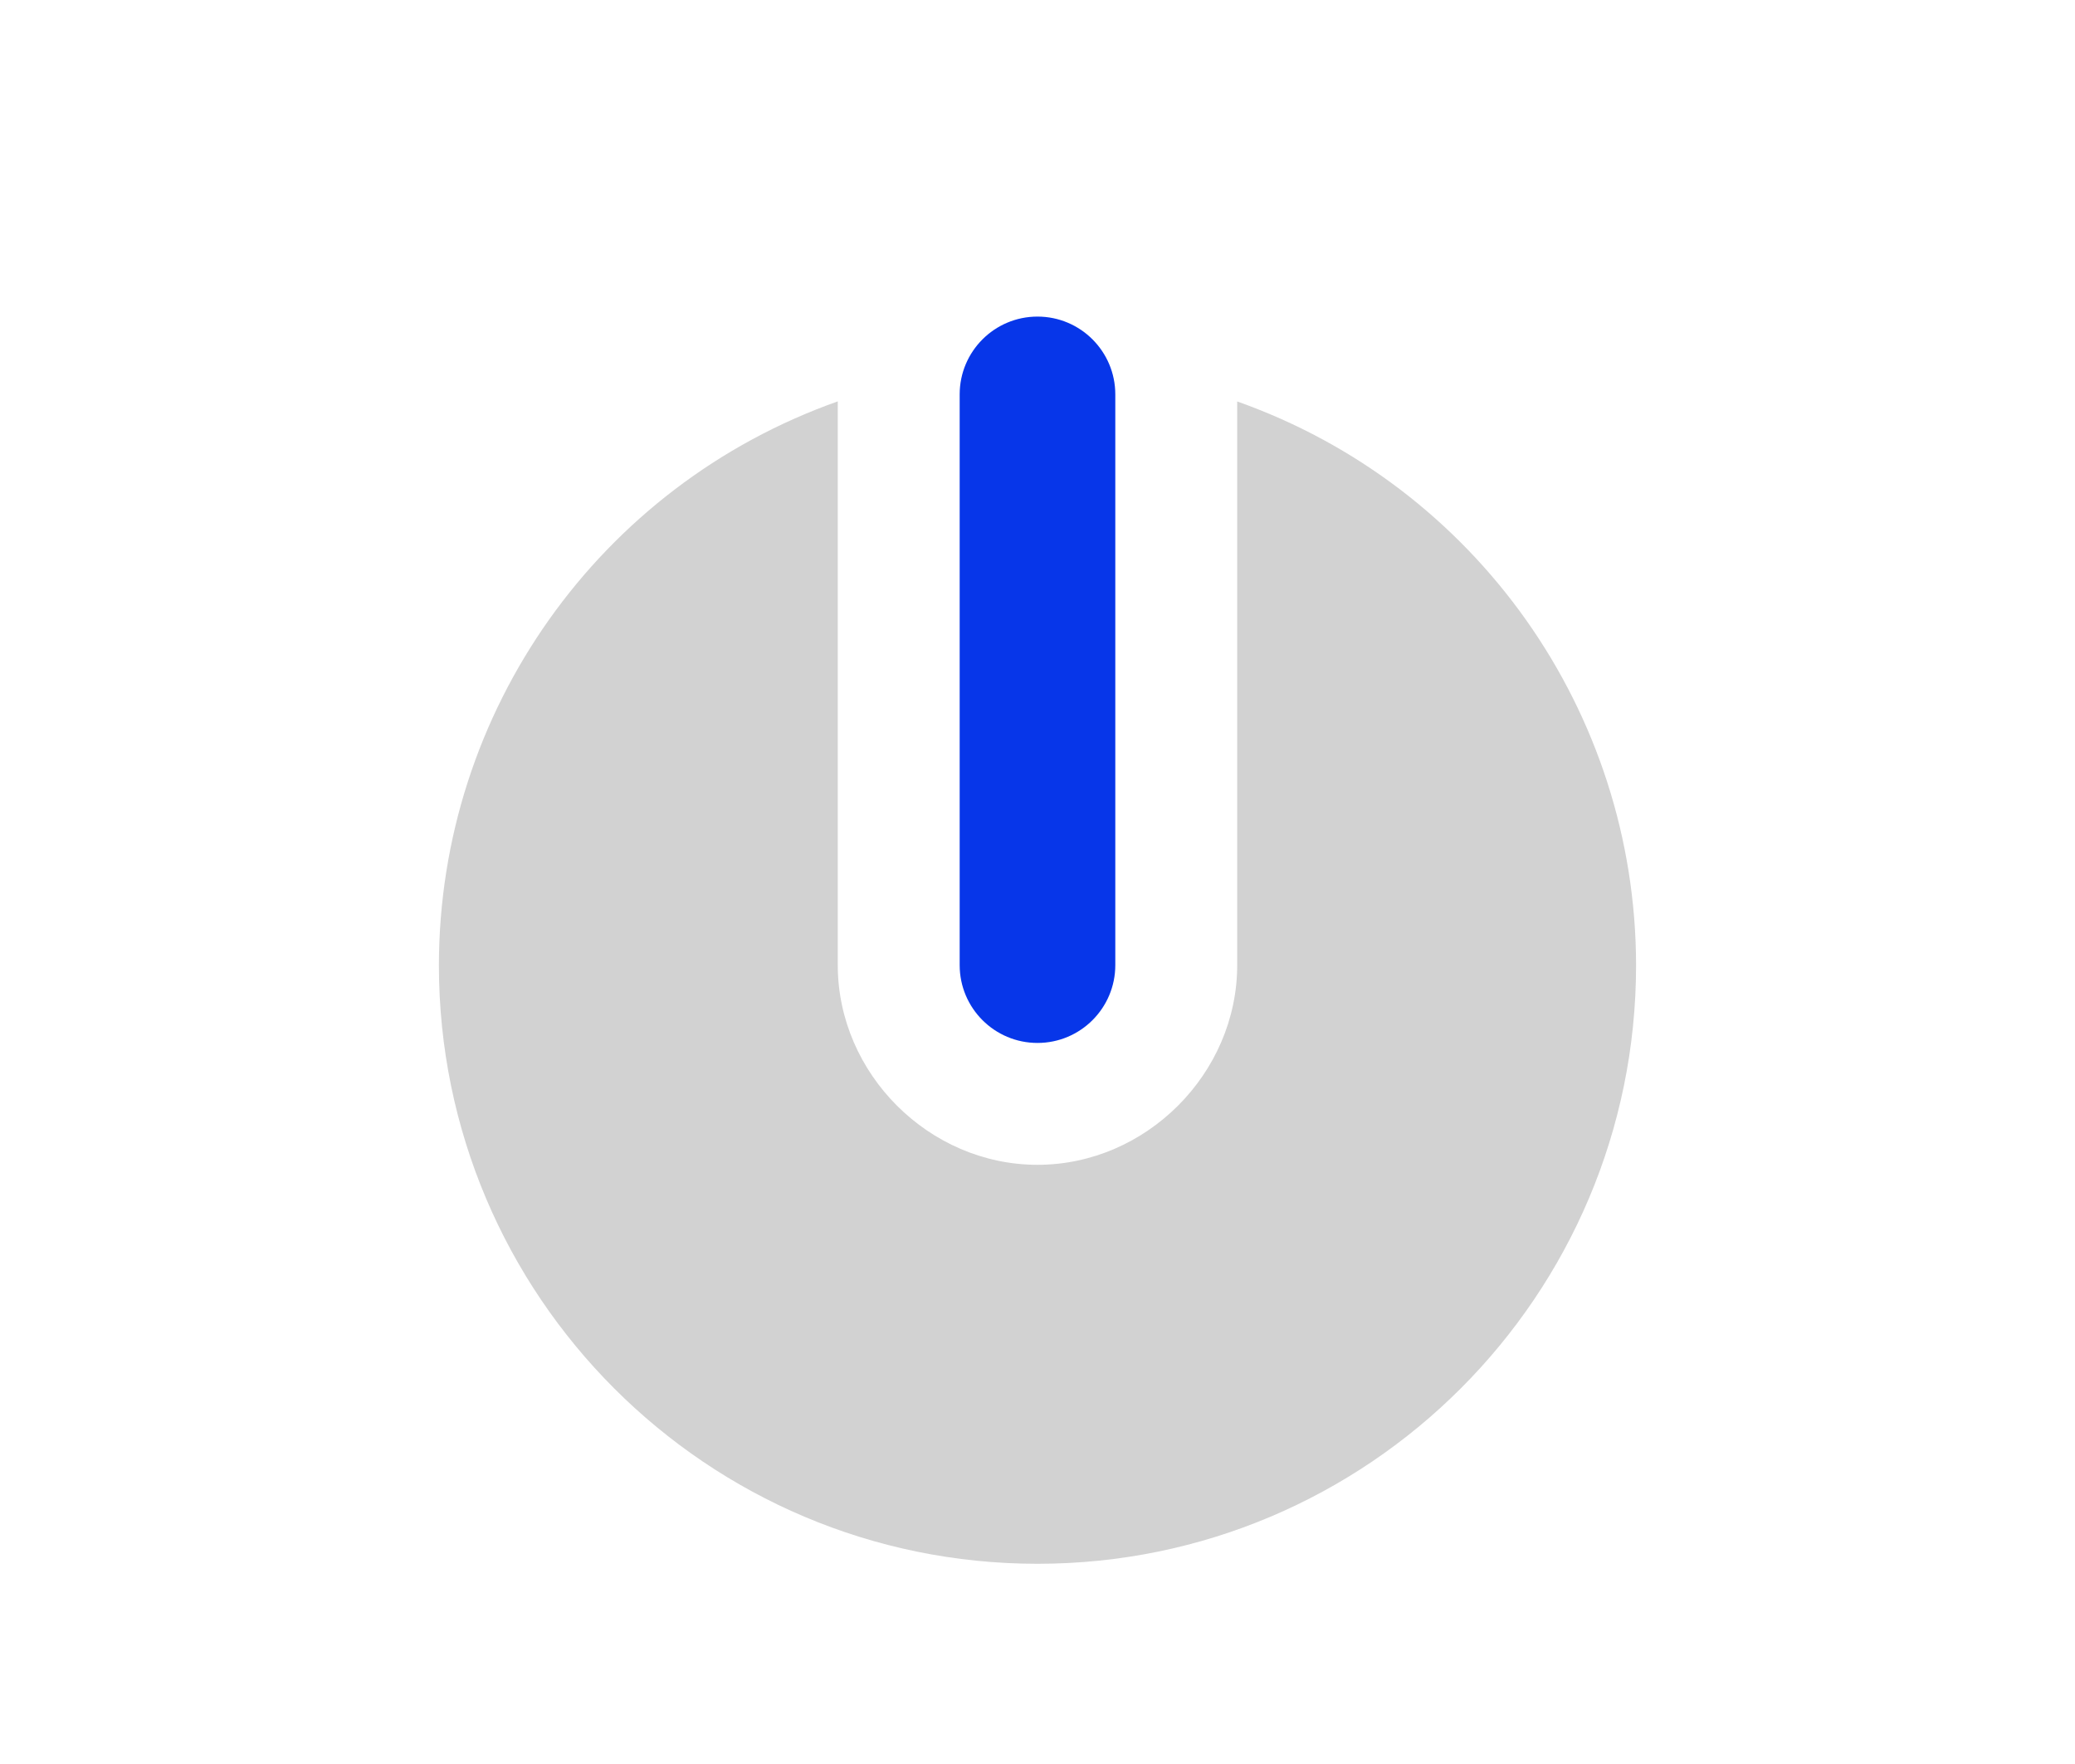
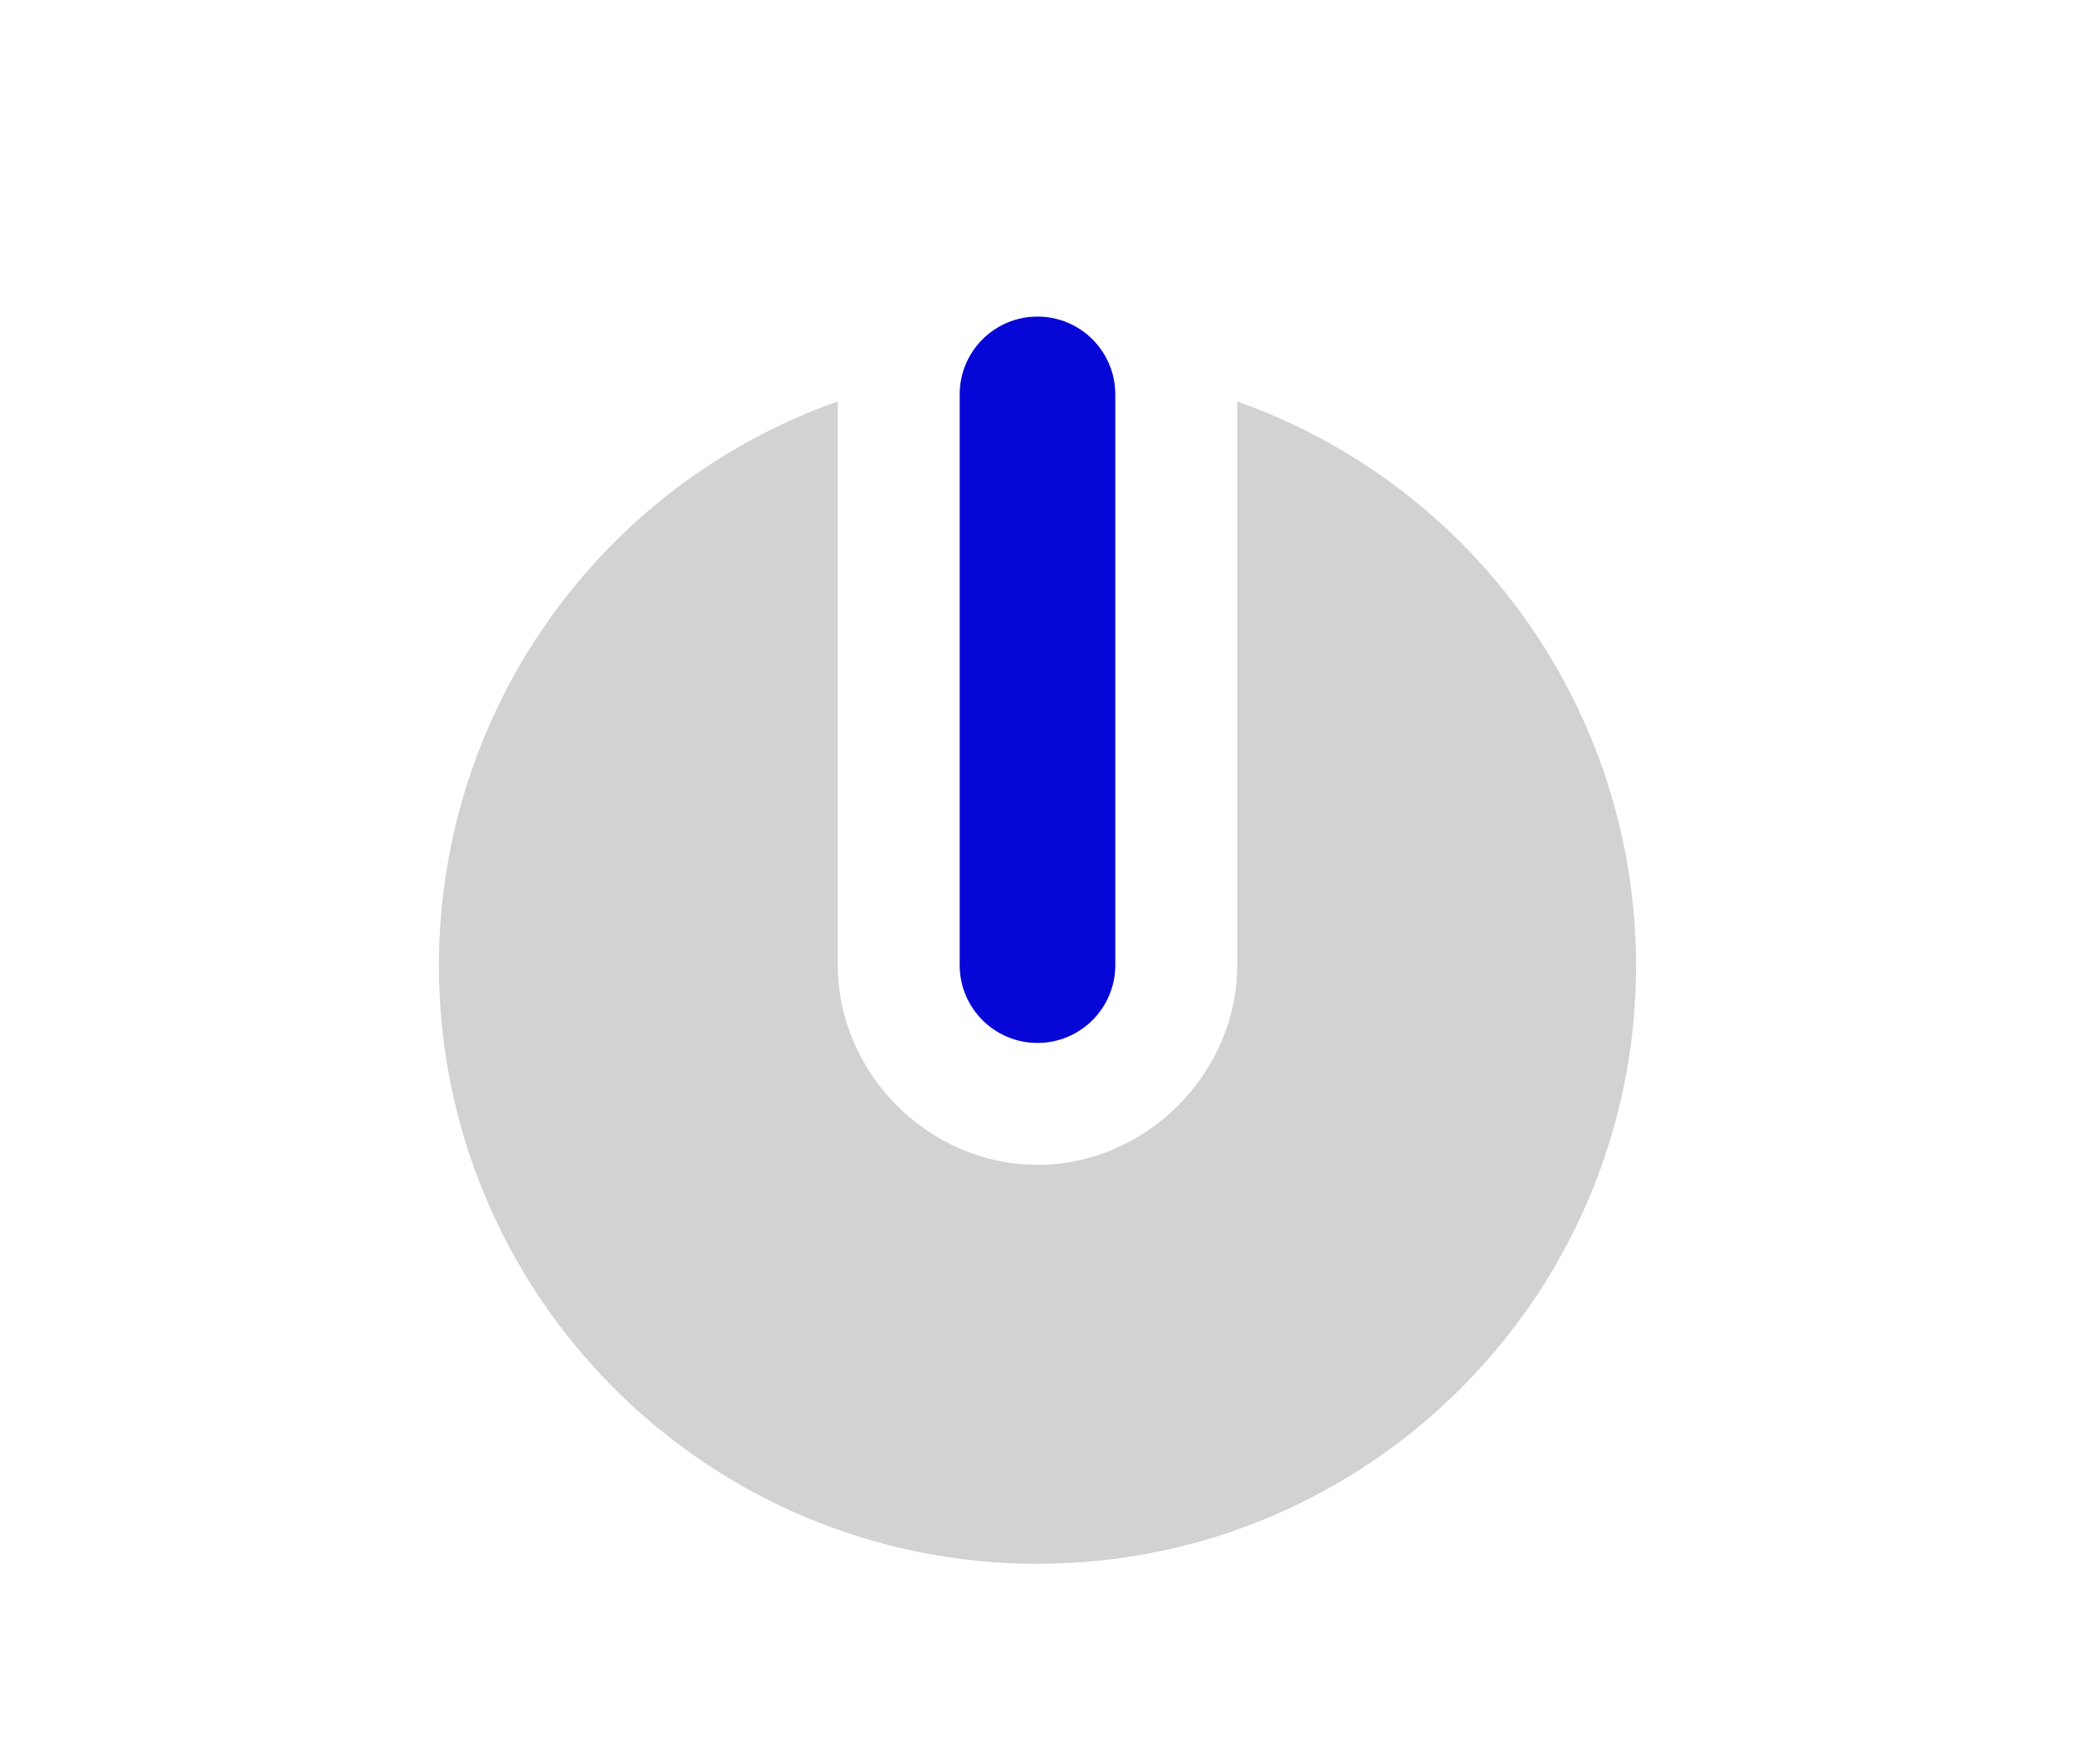
<svg xmlns="http://www.w3.org/2000/svg" xmlns:xlink="http://www.w3.org/1999/xlink" version="1.1" id="svg2" height="34" width="40">
  <defs id="defs4">
    <linearGradient id="linearGradient5441">
      <stop id="stop5443" offset="0" style="stop-color:#060606;stop-opacity:1;" />
      <stop id="stop5445" offset="1" style="stop-color:#343434;stop-opacity:1;" />
    </linearGradient>
    <linearGradient y2="472.03" x2="484.712" y1="472.03" x1="256.74" gradientTransform="matrix(0.1067596,0,0,0.1067605,-60.00169,-36.03099)" gradientUnits="userSpaceOnUse" id="linearGradient3839" xlink:href="#linearGradient5441" />
    <linearGradient gradientTransform="matrix(1.257316,0,0,1,-234.5942,-615.2845)" gradientUnits="userSpaceOnUse" y2="634.365" x2="202.488" y1="618.506" x1="202.504" id="linearGradient4945" xlink:href="#linearGradient4937" />
    <linearGradient id="linearGradient4937">
      <stop id="stop4939" offset="0" style="stop-color:#ffffff;stop-opacity:1" />
      <stop style="stop-color:#c8c8c8;stop-opacity:1" offset="0.254" id="stop4185" />
      <stop id="stop4941" offset="1" style="stop-color:#afafaf;stop-opacity:1" />
    </linearGradient>
  </defs>
  <ellipse style="color:#000000;display:inline;overflow:visible;visibility:visible;opacity:0;fill:#000000;fill-opacity:1;fill-rule:evenodd;stroke:none;stroke-width:0;stroke-miterlimit:4;stroke-dasharray:none;marker:none;enable-background:accumulate" id="path4202" cx="-13.524" cy="0.458" rx="2.588" ry="2.49" />
  <g id="g4718" transform="translate(-24.11028,5.718031)">
    <path id="path4256" d="M 40.261,2.018 A 11.539,11.539 0 0 0 32.571,12.884 11.539,11.539 0 0 0 44.11,24.423 11.539,11.539 0 0 0 55.649,12.884 11.539,11.539 0 0 0 47.96,2.02 l 0,10.863 c 0,2.092 -1.758,3.85 -3.85,3.85 -2.092,0 -3.85,-1.758 -3.85,-3.85 l 0,-10.865 z" style="opacity:1;fill:#d2d2d2;fill-opacity:1;stroke:none;stroke-width:1;stroke-linecap:round;stroke-miterlimit:4;stroke-dasharray:none;stroke-opacity:1" />
-     <rect style="opacity:1;fill:#0736e9;fill-opacity:1;stroke:none;stroke-width:1;stroke-linecap:round;stroke-miterlimit:4;stroke-dasharray:none;stroke-opacity:1" id="rect4263" width="3" height="14" x="42.61" y="0.384" ry="1.5" />
+     <rect style="opacity:1;fill:#0606d6;fill-opacity:1;stroke:none;stroke-width:1;stroke-linecap:round;stroke-miterlimit:4;stroke-dasharray:none;stroke-opacity:1" id="rect4263" width="3" height="14" x="42.61" y="0.384" ry="1.5" />
  </g>
</svg>
